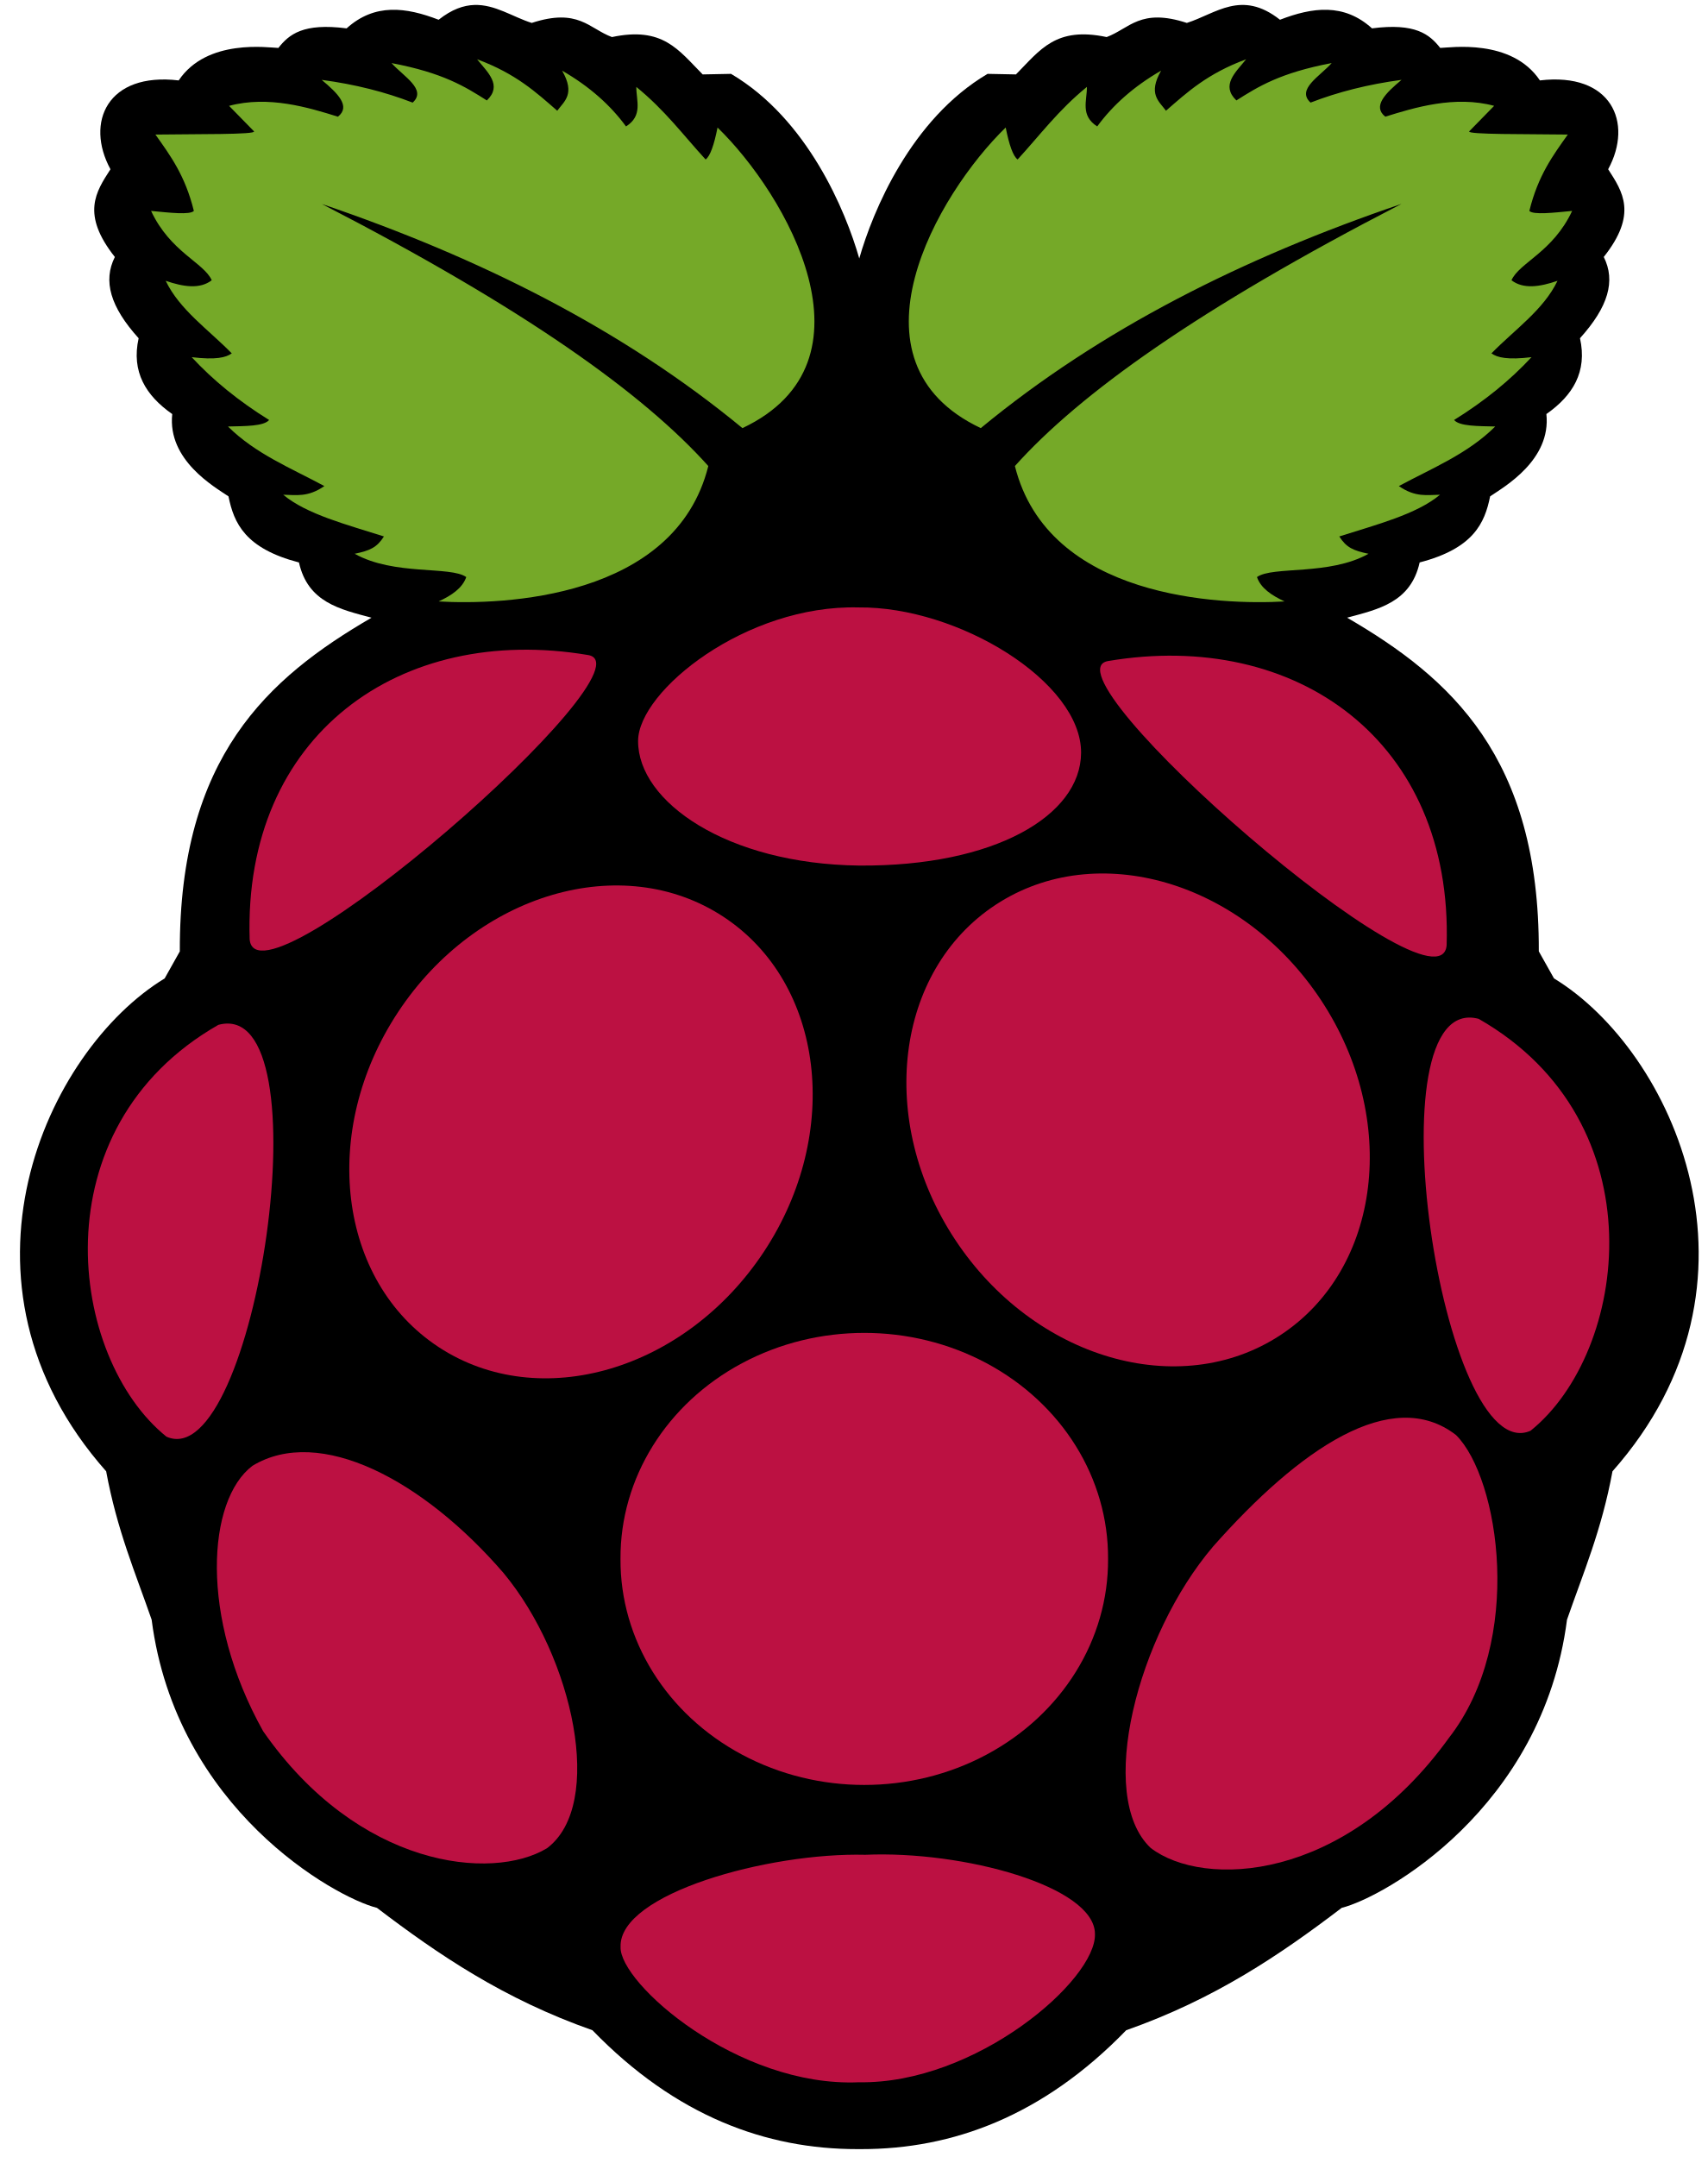
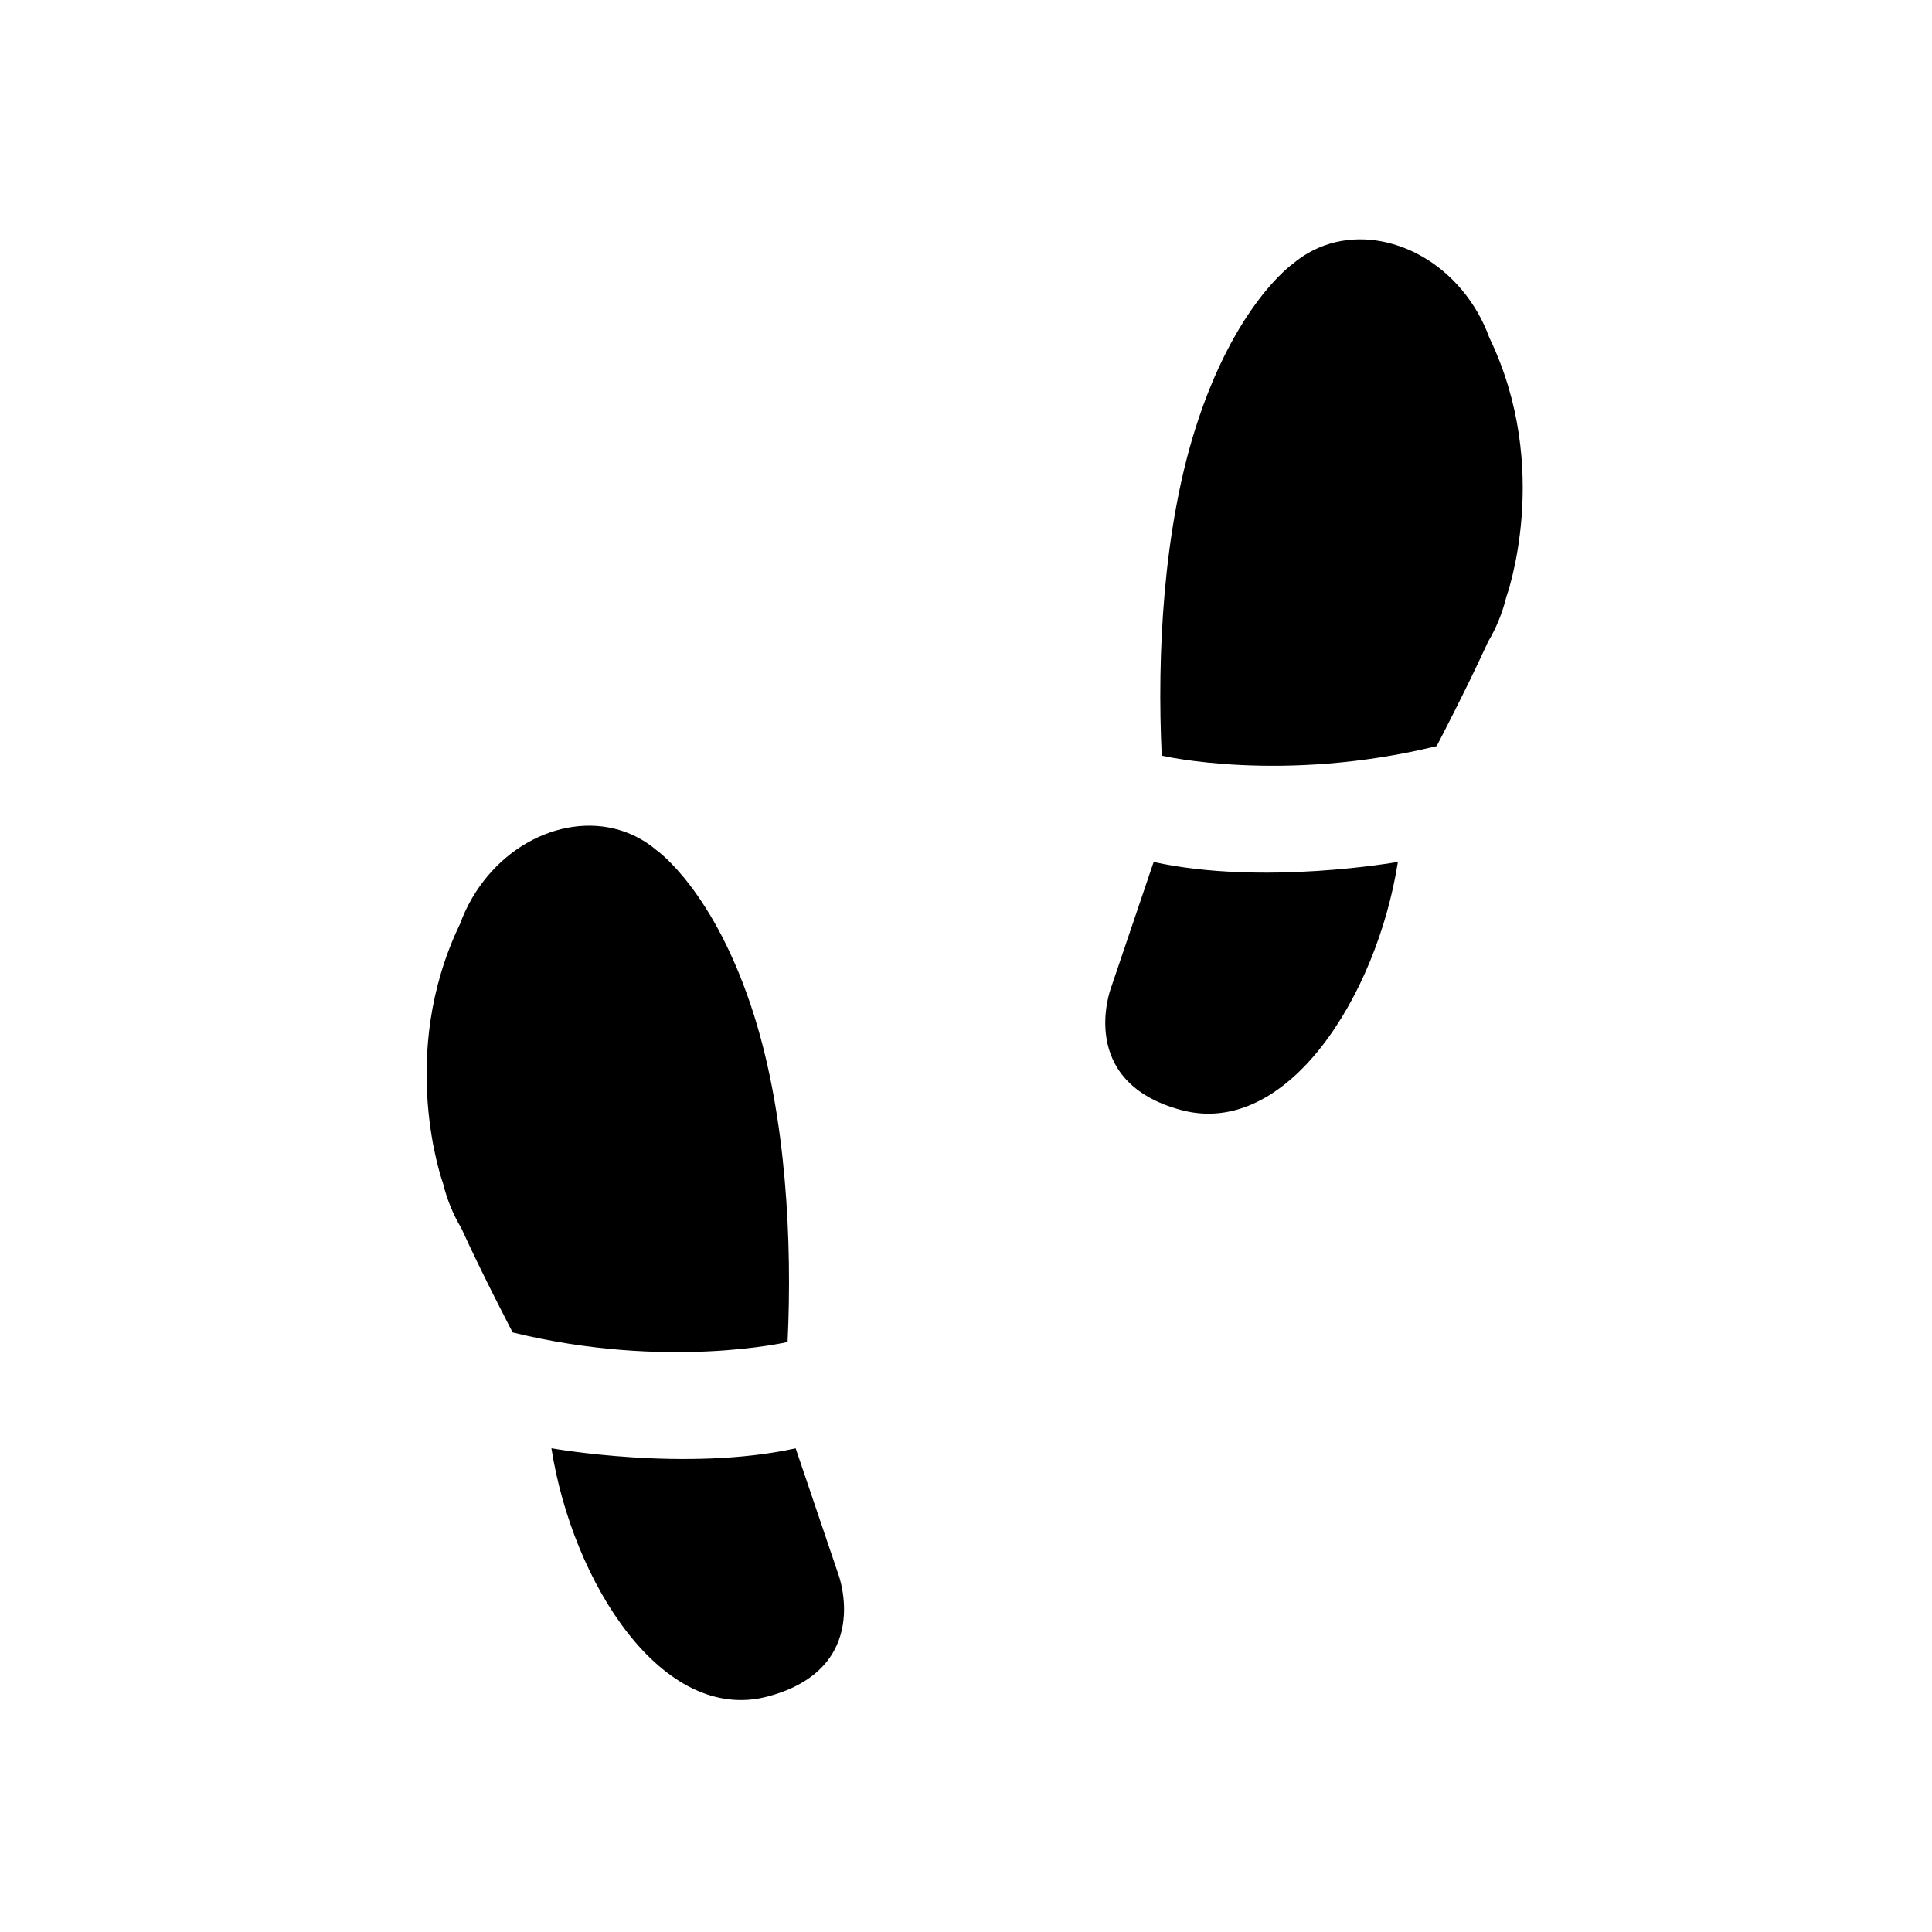
- <svg xmlns="http://www.w3.org/2000/svg" viewBox="0 0 570 720">
-   <path fill="#000" d="m158.38,1.656c-3.619,0.112-7.517,1.449-11.938,4.938-10.83-4.176-21.33-5.627-30.72,2.875-14.5-1.881-19.212,2-22.782,6.531-3.183-0.066-23.819-3.272-33.282,10.844-23.781-2.814-31.297,13.988-22.781,29.656-4.857,7.519-9.889,14.947,1.469,29.281-4.018,7.984-1.527,16.644,7.938,27.125-2.498,11.223,2.412,19.141,11.219,25.312-1.647,15.358,14.084,24.287,18.781,27.469,1.804,8.949,5.563,17.393,23.531,22.062,2.963,13.336,13.762,15.639,24.219,18.438-34.562,20.09-64.201,46.523-64,111.38l-5.062,9.031c-39.63,24.1-75.285,101.56-19.53,164.52,3.642,19.708,9.75,33.864,15.188,49.531,8.134,63.131,61.218,92.692,75.219,96.188,20.517,15.628,42.368,30.457,71.938,40.844,27.875,28.749,58.074,39.706,88.438,39.688,0.445-0,0.899,0.005,1.344,0,30.364,0.019,60.562-10.938,88.438-39.688,29.569-10.387,51.421-25.216,71.938-40.844,14.001-3.496,67.085-33.057,75.219-96.188,5.438-15.667,11.546-29.823,15.188-49.531,55.754-62.965,20.1-140.43-19.531-164.53l-5.07-9.03c0.201-64.852-29.438-91.285-64-111.38,10.457-2.798,21.256-5.101,24.219-18.438,17.968-4.67,21.728-13.114,23.531-22.062,4.698-3.181,20.428-12.111,18.781-27.469,8.807-6.172,13.717-14.09,11.219-25.312,9.465-10.481,11.956-19.141,7.938-27.125,11.36-14.328,6.32-21.756,1.47-29.275,8.51-15.668,1-32.47-22.79-29.656-9.46-14.116-30.09-10.91-33.28-10.844-3.57-4.531-8.28-8.412-22.78-6.531-9.39-8.502-19.89-7.051-30.72-2.875-12.86-10.148-21.37-2.013-31.09,1.062-15.57-5.088-19.13,1.881-26.78,4.719-16.98-3.588-22.14,4.224-30.28,12.469l-9.469-0.188c-25.611,15.093-38.334,45.826-42.844,61.625-4.512-15.802-17.206-46.535-42.812-61.625l-9.469,0.188c-8.15-8.245-13.31-16.057-30.29-12.469-7.65-2.838-11.2-9.806-26.78-4.719-6.38-2.018-12.247-6.214-19.156-6z" />
-   <path fill="#75a928" d="m107.39,68.056c67.948,35.031,107.45,63.369,129.09,87.504-11.082,44.418-68.896,46.445-90.036,45.199,4.328-2.015,7.94-4.428,9.22-8.136-5.304-3.77-24.113-0.397-37.244-7.774,5.044-1.045,7.404-2.063,9.763-5.785-12.406-3.957-25.769-7.366-33.628-13.921,4.241,0.052,8.201,0.949,13.74-2.893-11.112-5.988-22.969-10.734-32.181-19.887,5.745-0.141,11.939-0.057,13.74-2.17-10.17-6.301-18.751-13.308-25.854-20.972,8.04,0.971,11.435,0.135,13.379-1.266-7.688-7.874-17.418-14.523-22.057-24.226,5.97,2.058,11.431,2.845,15.368-0.181-2.612-5.894-13.805-9.37-20.249-23.142,6.284,0.609,12.95,1.371,14.283,0-2.917-11.884-7.922-18.565-12.831-25.487,13.45-0.2,33.828,0.052,32.905-1.085l-8.316-8.497c13.138-3.537,26.581,0.568,36.34,3.616,4.382-3.458-0.078-7.83-5.424-12.294,11.165,1.491,21.254,4.057,30.373,7.593,4.872-4.399-3.164-8.799-7.051-13.198,17.249,3.273,24.557,7.871,31.82,12.475,5.269-5.051,0.302-9.343-3.254-13.74,13.006,4.817,19.705,11.036,26.758,17.175,2.391-3.227,6.075-5.592,1.627-13.379,9.234,5.323,16.189,11.595,21.334,18.622,5.713-3.638,3.404-8.613,3.435-13.198,9.597,7.806,15.687,16.114,23.142,24.226,1.502-1.093,2.817-4.802,3.978-10.667,22.895,22.212,55.246,78.158,8.316,100.34-39.94-32.94-87.64-56.883-140.5-74.844z" />
-   <path fill="#75a928" d="M467.92,68.056c-67.94,35.034-107.44,63.364-129.08,87.504,11.082,44.418,68.896,46.445,90.036,45.199-4.328-2.015-7.94-4.428-9.22-8.136,5.304-3.77,24.113-0.397,37.244-7.774-5.044-1.045-7.404-2.063-9.763-5.785,12.406-3.957,25.769-7.366,33.628-13.921-4.241,0.052-8.201,0.949-13.74-2.893,11.112-5.988,22.969-10.734,32.181-19.887-5.745-0.141-11.939-0.057-13.74-2.17,10.17-6.301,18.751-13.308,25.854-20.972-8.04,0.971-11.435,0.135-13.379-1.266,7.688-7.874,17.418-14.523,22.057-24.226-5.97,2.058-11.431,2.845-15.368-0.181,2.612-5.894,13.805-9.37,20.249-23.142-6.284,0.609-12.95,1.371-14.283,0,2.922-11.889,7.928-18.57,12.836-25.492-13.45-0.2-33.828,0.052-32.905-1.085l8.316-8.497c-13.138-3.537-26.581,0.568-36.34,3.616-4.382-3.458,0.078-7.83,5.424-12.294-11.165,1.491-21.254,4.057-30.373,7.593-4.872-4.399,3.164-8.799,7.051-13.198-17.249,3.273-24.557,7.871-31.82,12.475-5.269-5.051-0.302-9.343,3.254-13.74-13.006,4.817-19.705,11.036-26.758,17.175-2.391-3.227-6.075-5.592-1.627-13.379-9.234,5.323-16.189,11.595-21.334,18.622-5.713-3.638-3.404-8.613-3.435-13.198-9.597,7.806-15.687,16.114-23.142,24.226-1.502-1.093-2.817-4.802-3.978-10.667-22.895,22.212-55.246,78.158-8.316,100.34,39.919-32.947,87.616-56.888,140.48-74.849z" />
-   <path fill="#bc1142" d="m365.2,521.85a71.956,66.532,0,1,1,-143.91,0,71.956,66.532,0,1,1,143.91,0z" transform="matrix(1.131107,0,0,1.12805,-43.13914,-68.31098)" />
-   <path fill="#bc1142" d="m262.84,276.65a61.875,28.125,0,1,1,-123.75,0,61.875,28.125,0,1,1,123.75,0z" transform="matrix(0.7674168,-1.161311,2.171115,1.422437,-560.8886,217.6886)" />
-   <path fill="#bc1142" d="m262.84,276.65a61.875,28.125,0,1,1,-123.75,0,61.875,28.125,0,1,1,123.75,0z" transform="matrix(-0.7674168,-1.161311,-2.171115,1.422437,1134.829,213.6886)" />
-   <path fill="#bc1142" d="M72.91,342.09c36.41-9.76,12.292,150.63-17.333,137.47-32.587-26.21-43.083-102.97,17.333-137.47z" />
-   <path fill="#bc1142" d="m493.68,340.09c-36.414-9.757-12.292,150.64,17.333,137.48,32.587-26.213,43.083-102.98-17.333-137.48z" />
-   <path fill="#bc1142" d="m369.97,220.65c62.835-10.61,115.12,26.722,113.01,94.858-2.067,26.121-136.16-90.969-113.01-94.858z" />
-   <path fill="#bc1142" d="M196.36,218.65c-62.84-10.61-115.12,26.73-113.01,94.86,2.067,26.12,136.16-90.97,113.01-94.86z" />
-   <path fill="#bc1142" d="m286.62,202.76c-37.503-0.975-73.495,27.834-73.582,44.544-0.105,20.304,29.651,41.093,73.837,41.62,45.123,0.323,73.916-16.64,74.061-37.594,0.165-23.74-41.039-48.937-74.317-48.571z" />
-   <path fill="#bc1142" d="m288.91,619.12c32.697-1.427,76.571,10.532,76.657,26.396,0.543,15.405-39.79,50.211-78.826,49.538-40.427,1.744-80.069-33.116-79.55-45.199-0.605-17.716,49.226-31.548,81.719-30.735z" />
-   <path fill="#bc1142" d="m168.14,525.1c23.279,28.046,33.891,77.319,14.464,91.844-18.379,11.088-63.012,6.522-94.736-39.052-21.395-38.242-18.638-77.157-3.616-88.589,22.464-13.684,57.173,4.799,83.889,35.797z" />
-   <path fill="#bc1142" d="m405.02,516.21c-25.187,29.502-39.212,83.31-20.838,100.64,17.568,13.464,64.729,11.582,99.566-36.756,25.296-32.465,16.82-86.682,2.371-101.08-21.464-16.602-52.277,4.645-81.099,37.188z" />
+ <svg xmlns="http://www.w3.org/2000/svg" width="100%" height="100%" viewBox="0 0 120 120" version="1.1" xml:space="preserve" style="fill-rule:evenodd;clip-rule:evenodd;stroke-linejoin:round;stroke-miterlimit:1.414;">
+   <g transform="matrix(0.642933,-0.172273,0.172273,0.642933,-689.06,196.376)">
+     <g transform="matrix(0.255013,-0.255013,0.255013,0.255013,755.042,197.656)">
+       <g transform="matrix(4.11232,0,0,4.11232,-2988.5,-1715.73)">
+         <path d="M920.69,543.637C920.69,543.637 923.609,551.727 928.37,556.949L922.841,563.247C922.841,563.247 918.847,568.111 913.983,563.247C909.119,558.383 914.034,549.013 920.69,543.637Z" />
+       </g>
+       <g transform="matrix(4.11232,0,0,4.11232,-2988.5,-1715.73)">
+         <path d="M946.385,522.162C946.948,522.061 947.531,522.008 948.129,522.008C952.855,522.008 956.691,525.313 956.691,529.383C956.691,529.779 956.655,530.167 956.585,530.545L956.586,530.545C956.586,530.545 956.216,534.994 950.654,541.063C946.12,546.008 939.536,550.264 933.91,553.163C933.91,553.163 928.581,547.483 925.781,537.883C925.781,537.883 927.966,534.436 929.85,531.8C930.342,530.916 930.976,530.103 931.727,529.383L931.727,529.383C931.727,529.383 937.229,522.84 946.385,522.162L946.385,522.162Z" />
+       </g>
+     </g>
+     <g transform="matrix(0.348354,-0.0933412,0.0933412,0.348354,766.049,-9.46838)">
+       <g transform="matrix(-2.51807e-16,-4.11232,-4.11232,2.51807e-16,3273.77,4362.54)">
+         <path d="M920.69,543.637C920.69,543.637 923.609,551.727 928.37,556.949L922.841,563.247C922.841,563.247 918.847,568.111 913.983,563.247C909.119,558.383 914.034,549.013 920.69,543.637Z" />
+       </g>
+       <g transform="matrix(-2.51807e-16,-4.11232,-4.11232,2.51807e-16,3273.77,4362.54)">
+         <path d="M946.385,522.162C946.948,522.061 947.531,522.008 948.129,522.008C952.855,522.008 956.691,525.313 956.691,529.383C956.691,529.779 956.655,530.167 956.585,530.545L956.586,530.545C956.586,530.545 956.216,534.994 950.654,541.063C946.12,546.008 939.536,550.264 933.91,553.163C933.91,553.163 928.581,547.483 925.781,537.883C925.781,537.883 927.966,534.436 929.85,531.8C930.342,530.916 930.976,530.103 931.727,529.383L931.727,529.383C931.727,529.383 937.229,522.84 946.385,522.162L946.385,522.162Z" />
+       </g>
+     </g>
+   </g>
</svg>
